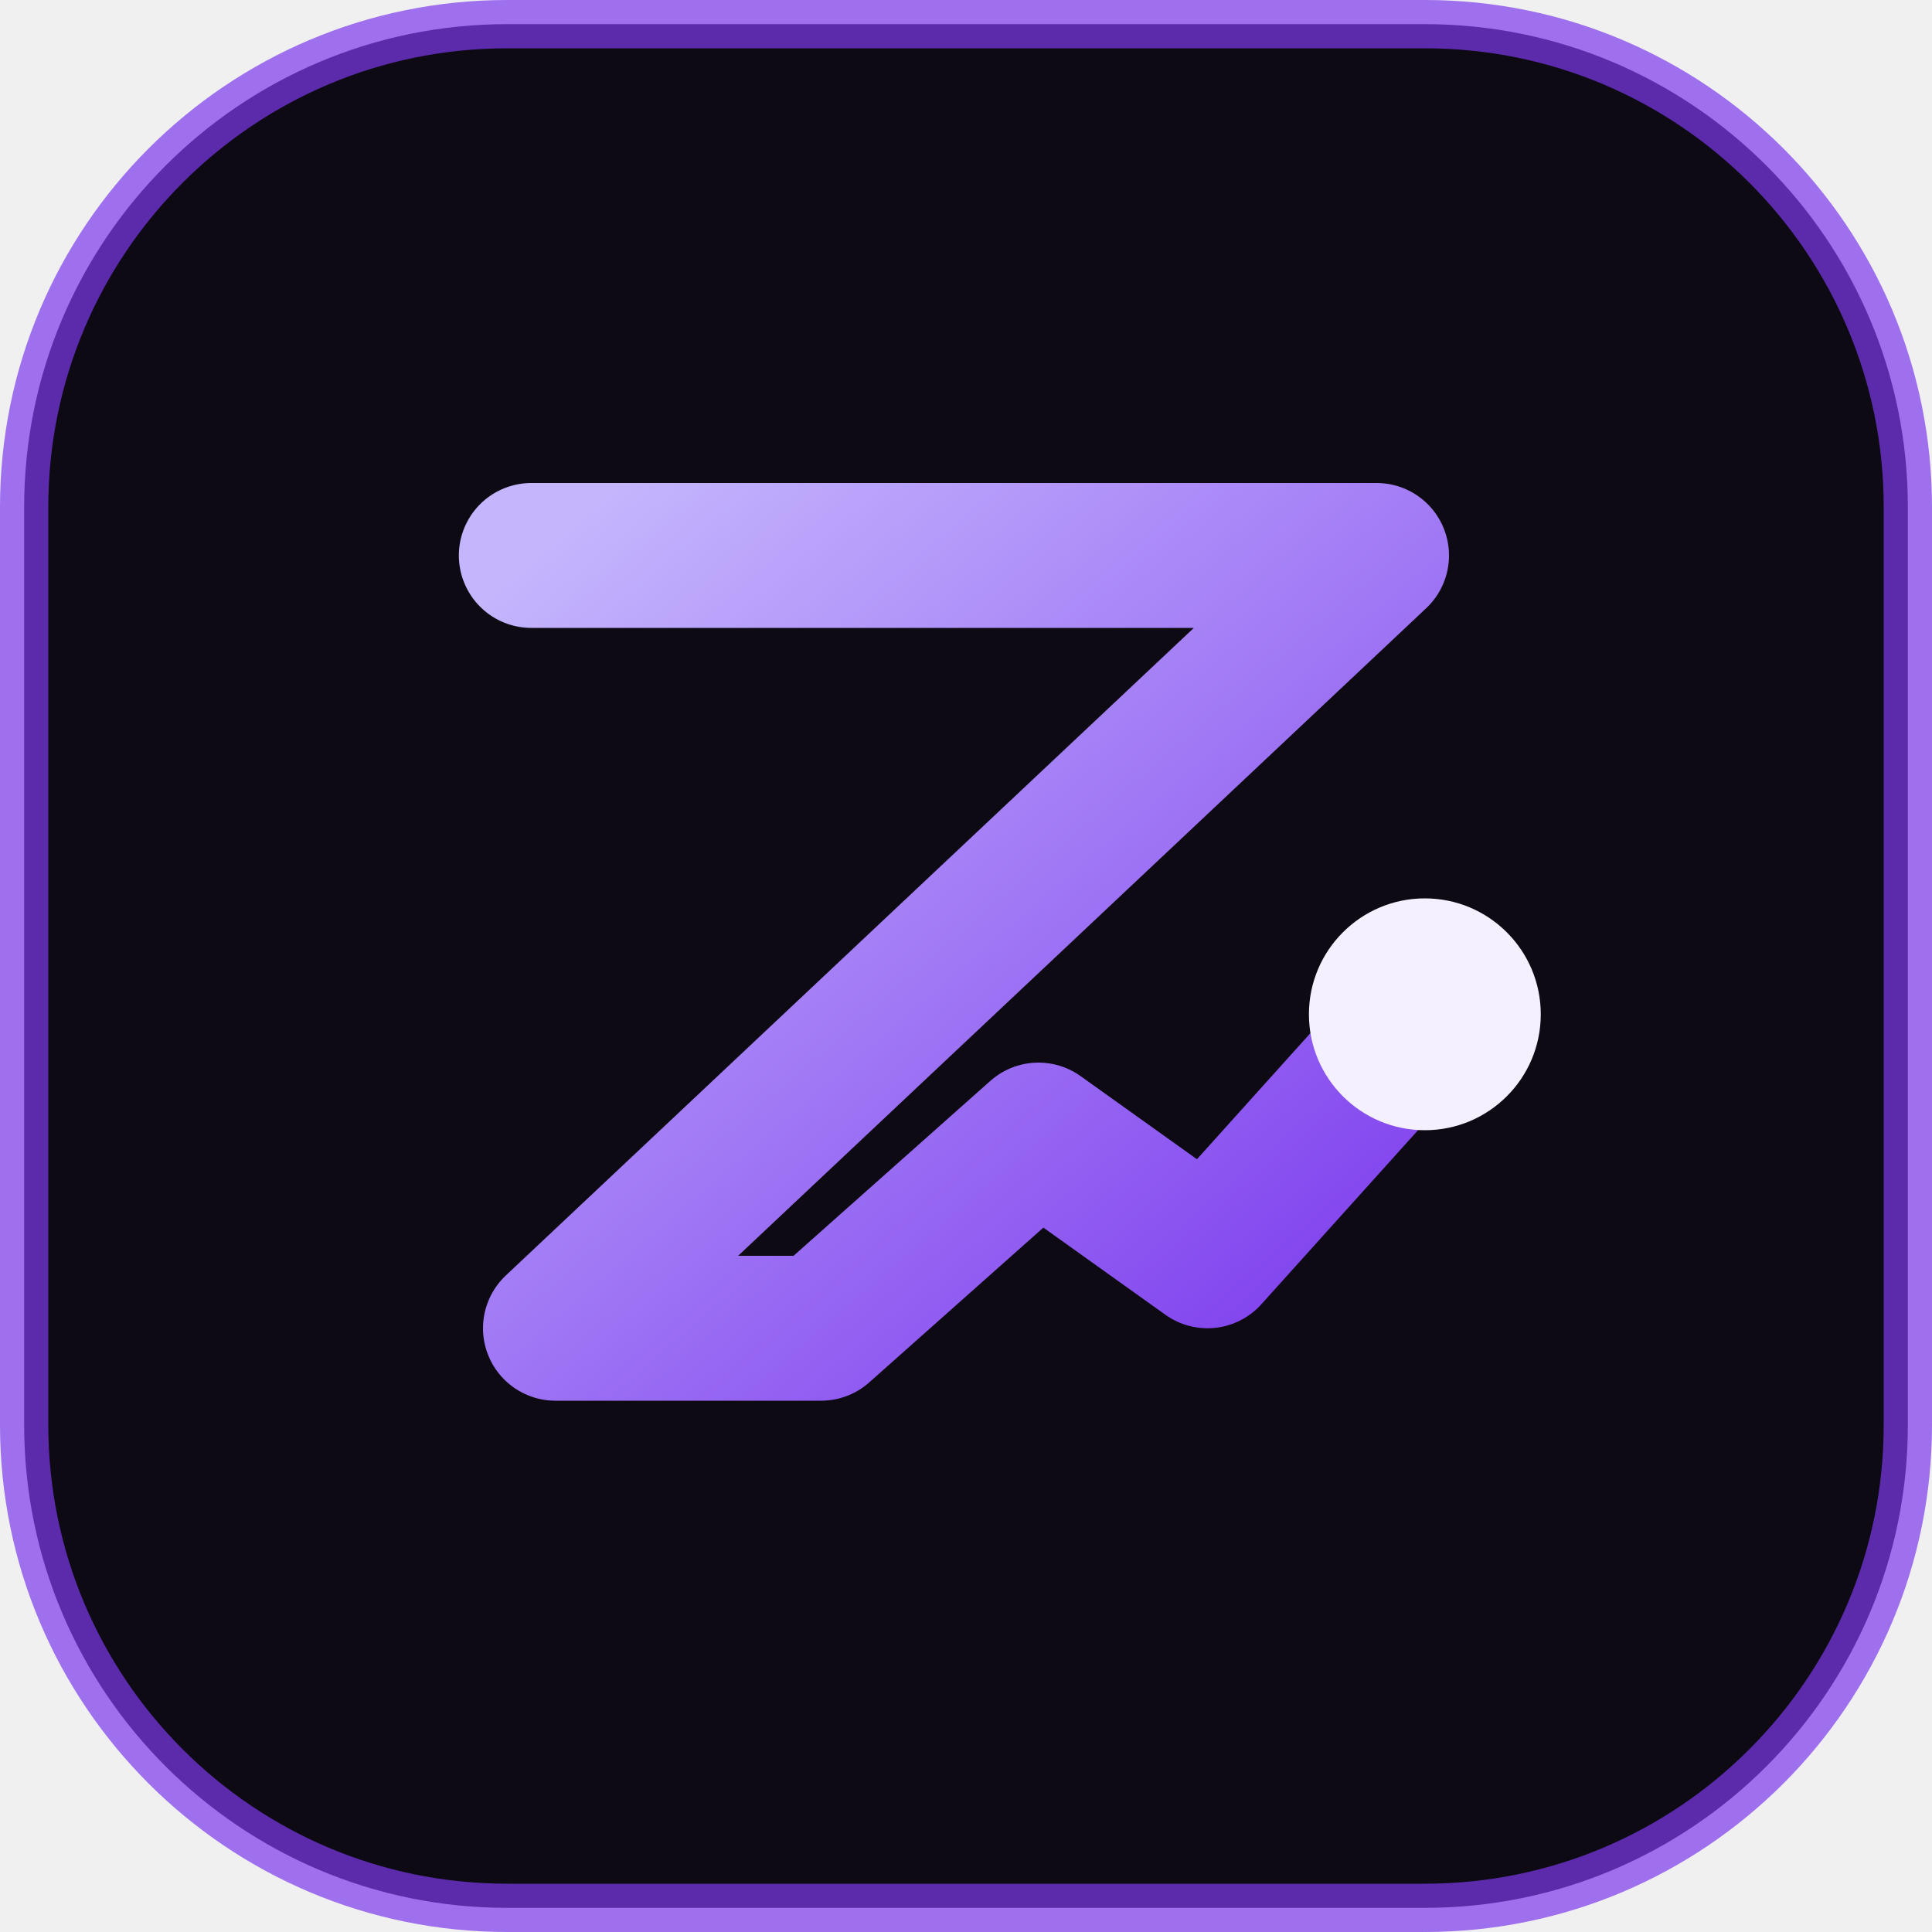
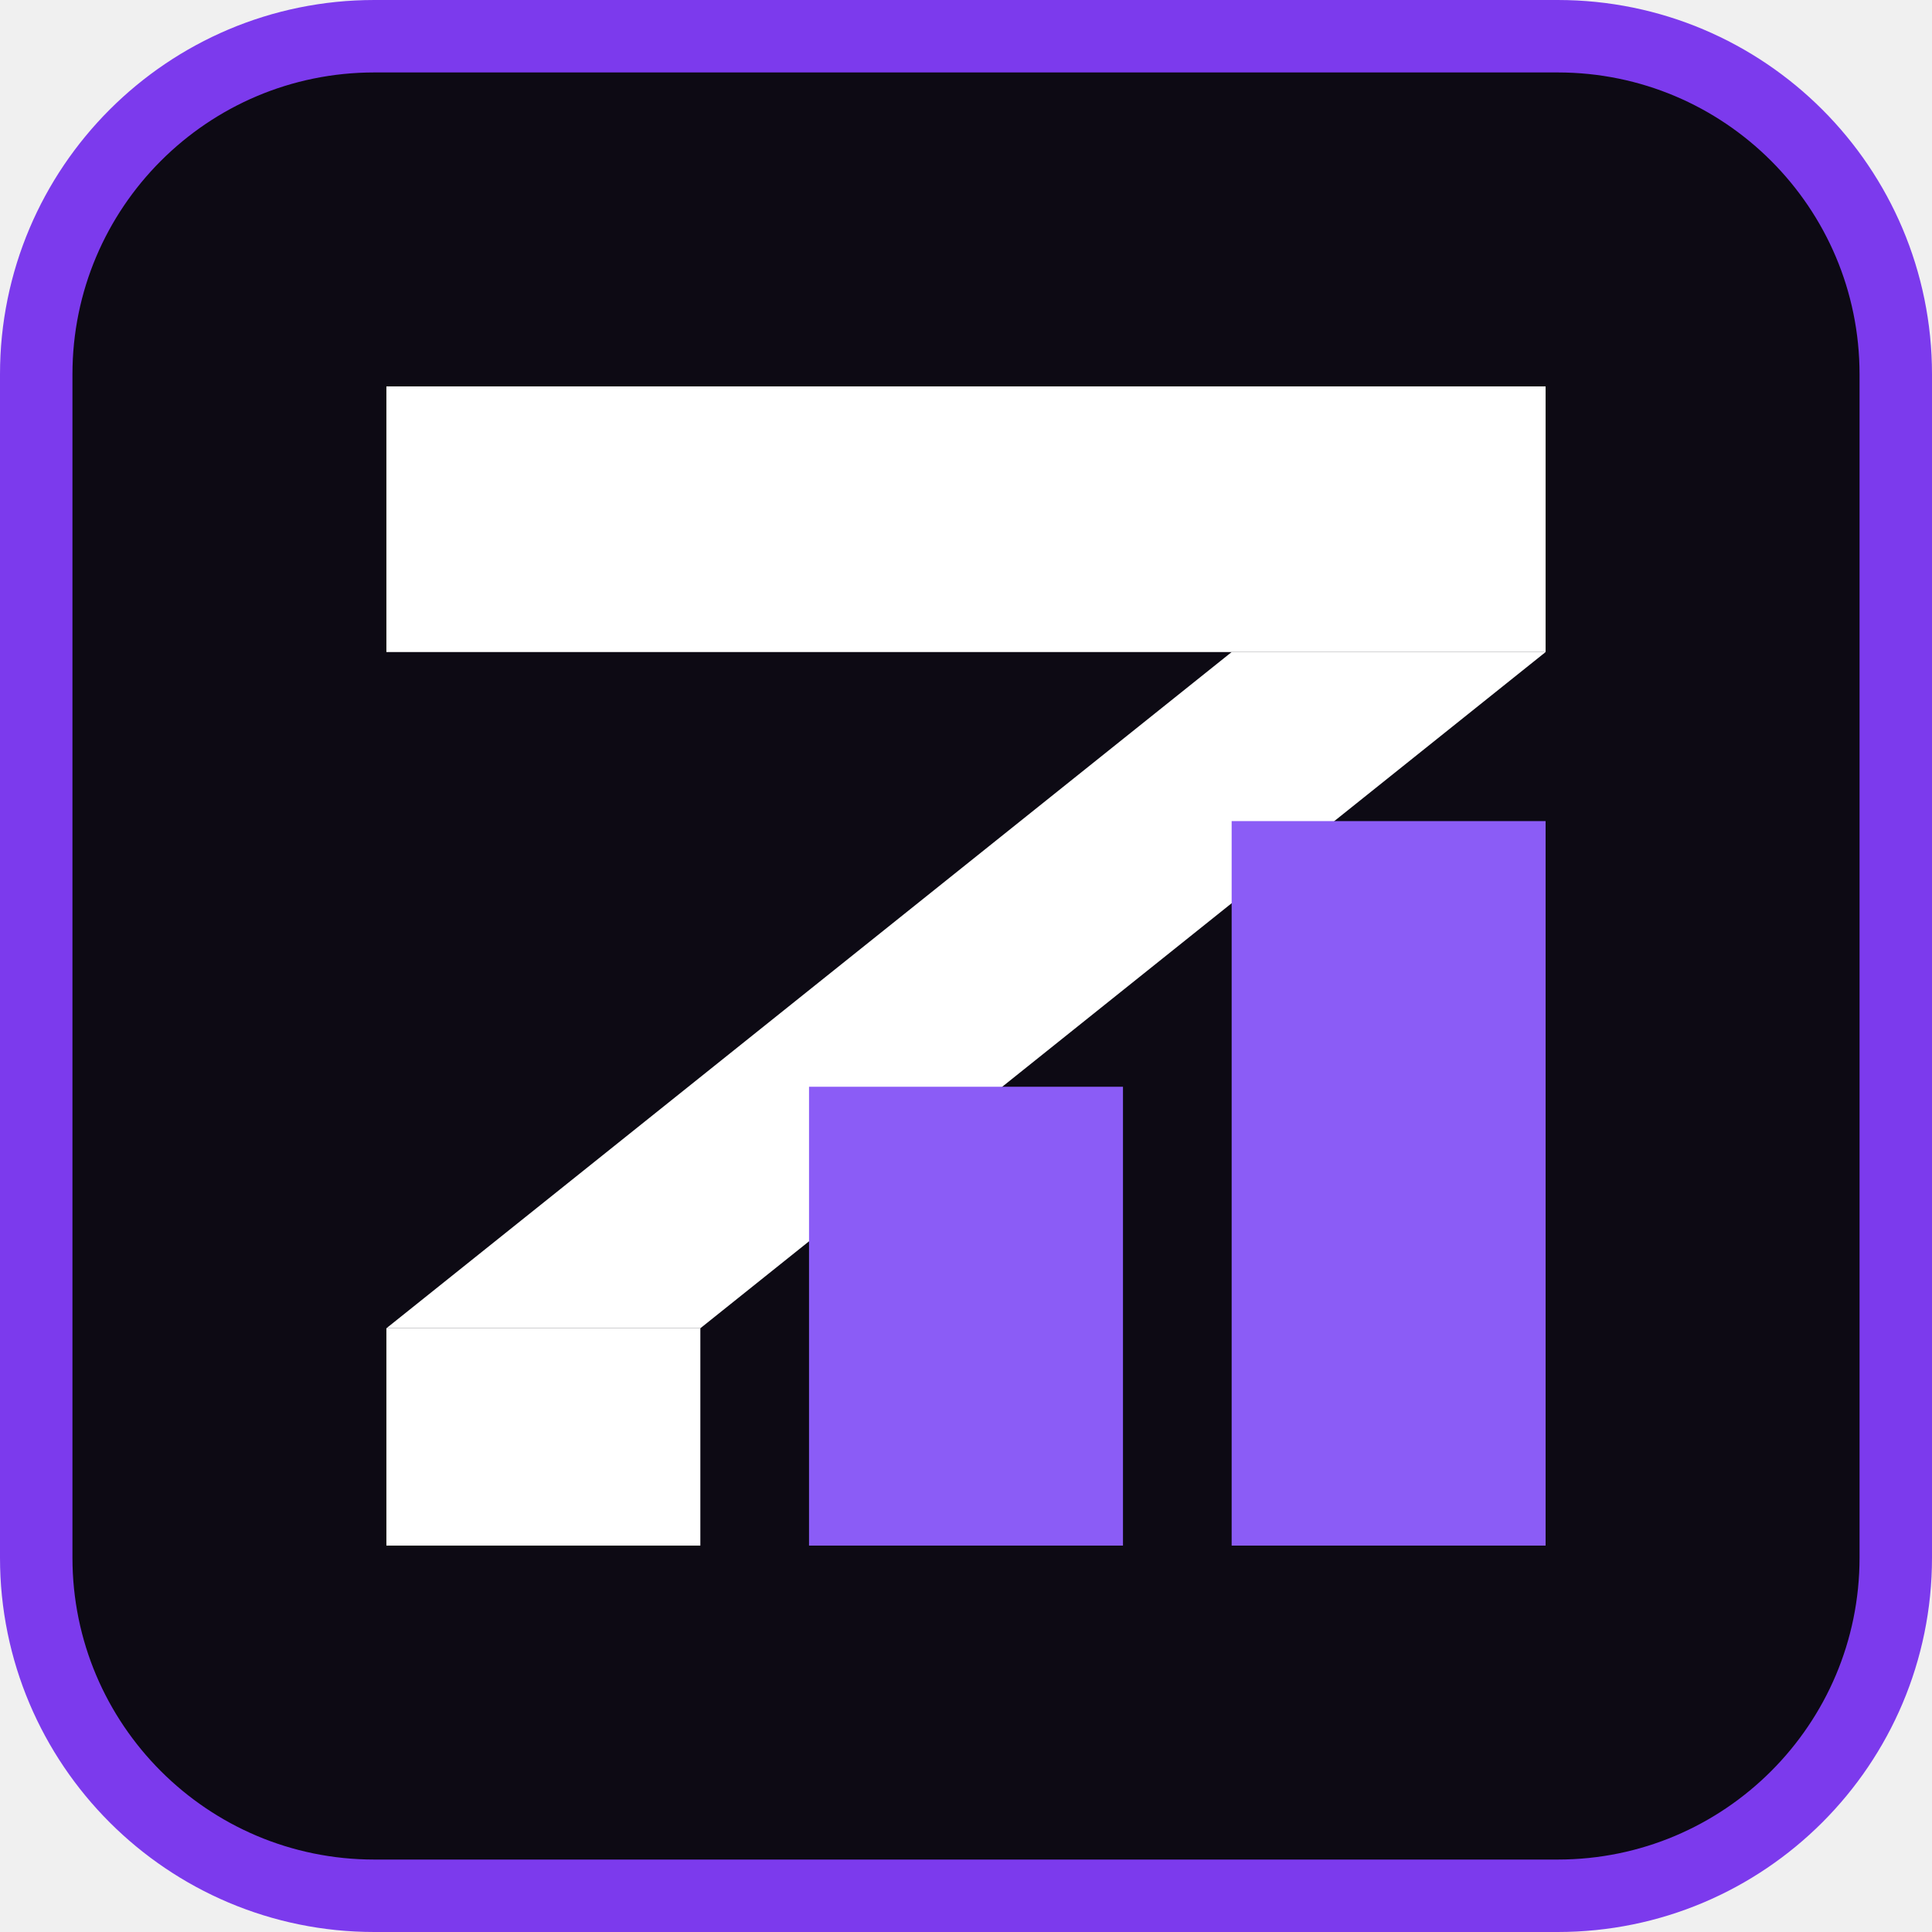
<svg xmlns="http://www.w3.org/2000/svg" width="40" height="40" viewBox="0 0 40 40">
-   <defs>
-     <linearGradient id="zg" x1="0" y1="0" x2="1" y2="1">
-       <stop offset="0" stop-color="#c4b5fd" />
-       <stop offset="1" stop-color="#7c3aed" />
-     </linearGradient>
-   </defs>
-   <rect x="0.5" y="0.5" width="39" height="39" rx="10" fill="#0d0a14" stroke="#7c3aed" stroke-opacity="0.7" />
-   <path d="M11 11.5 H28.5 L11.5 27.5 L17 27.5 L21.5 23.5 L25 26 L29.5 21" fill="none" stroke="url(#zg)" stroke-width="3" stroke-linecap="round" stroke-linejoin="round" />
-   <circle cx="29.5" cy="21" r="2.4" fill="#f4f0ff" />
+   <rect x="0.75" y="0.75" width="38.5" height="38.5" rx="7" fill="#0d0a14" stroke="#7c3aed" stroke-width="1.5" />
+   <polygon points="8,8 32,8 32,13.5 8,13.5" fill="#ffffff" />
+   <polygon points="25.5,13.5 32,13.5 14.5,27.5 8,27.5" fill="#ffffff" />
+   <rect x="8" y="27.5" width="6.5" height="4.5" fill="#ffffff" />
+   <rect x="16.75" y="22.5" width="6.5" height="9.5" fill="#8b5cf6" />
+   <rect x="25.5" y="17" width="6.5" height="15" fill="#8b5cf6" />
</svg>
